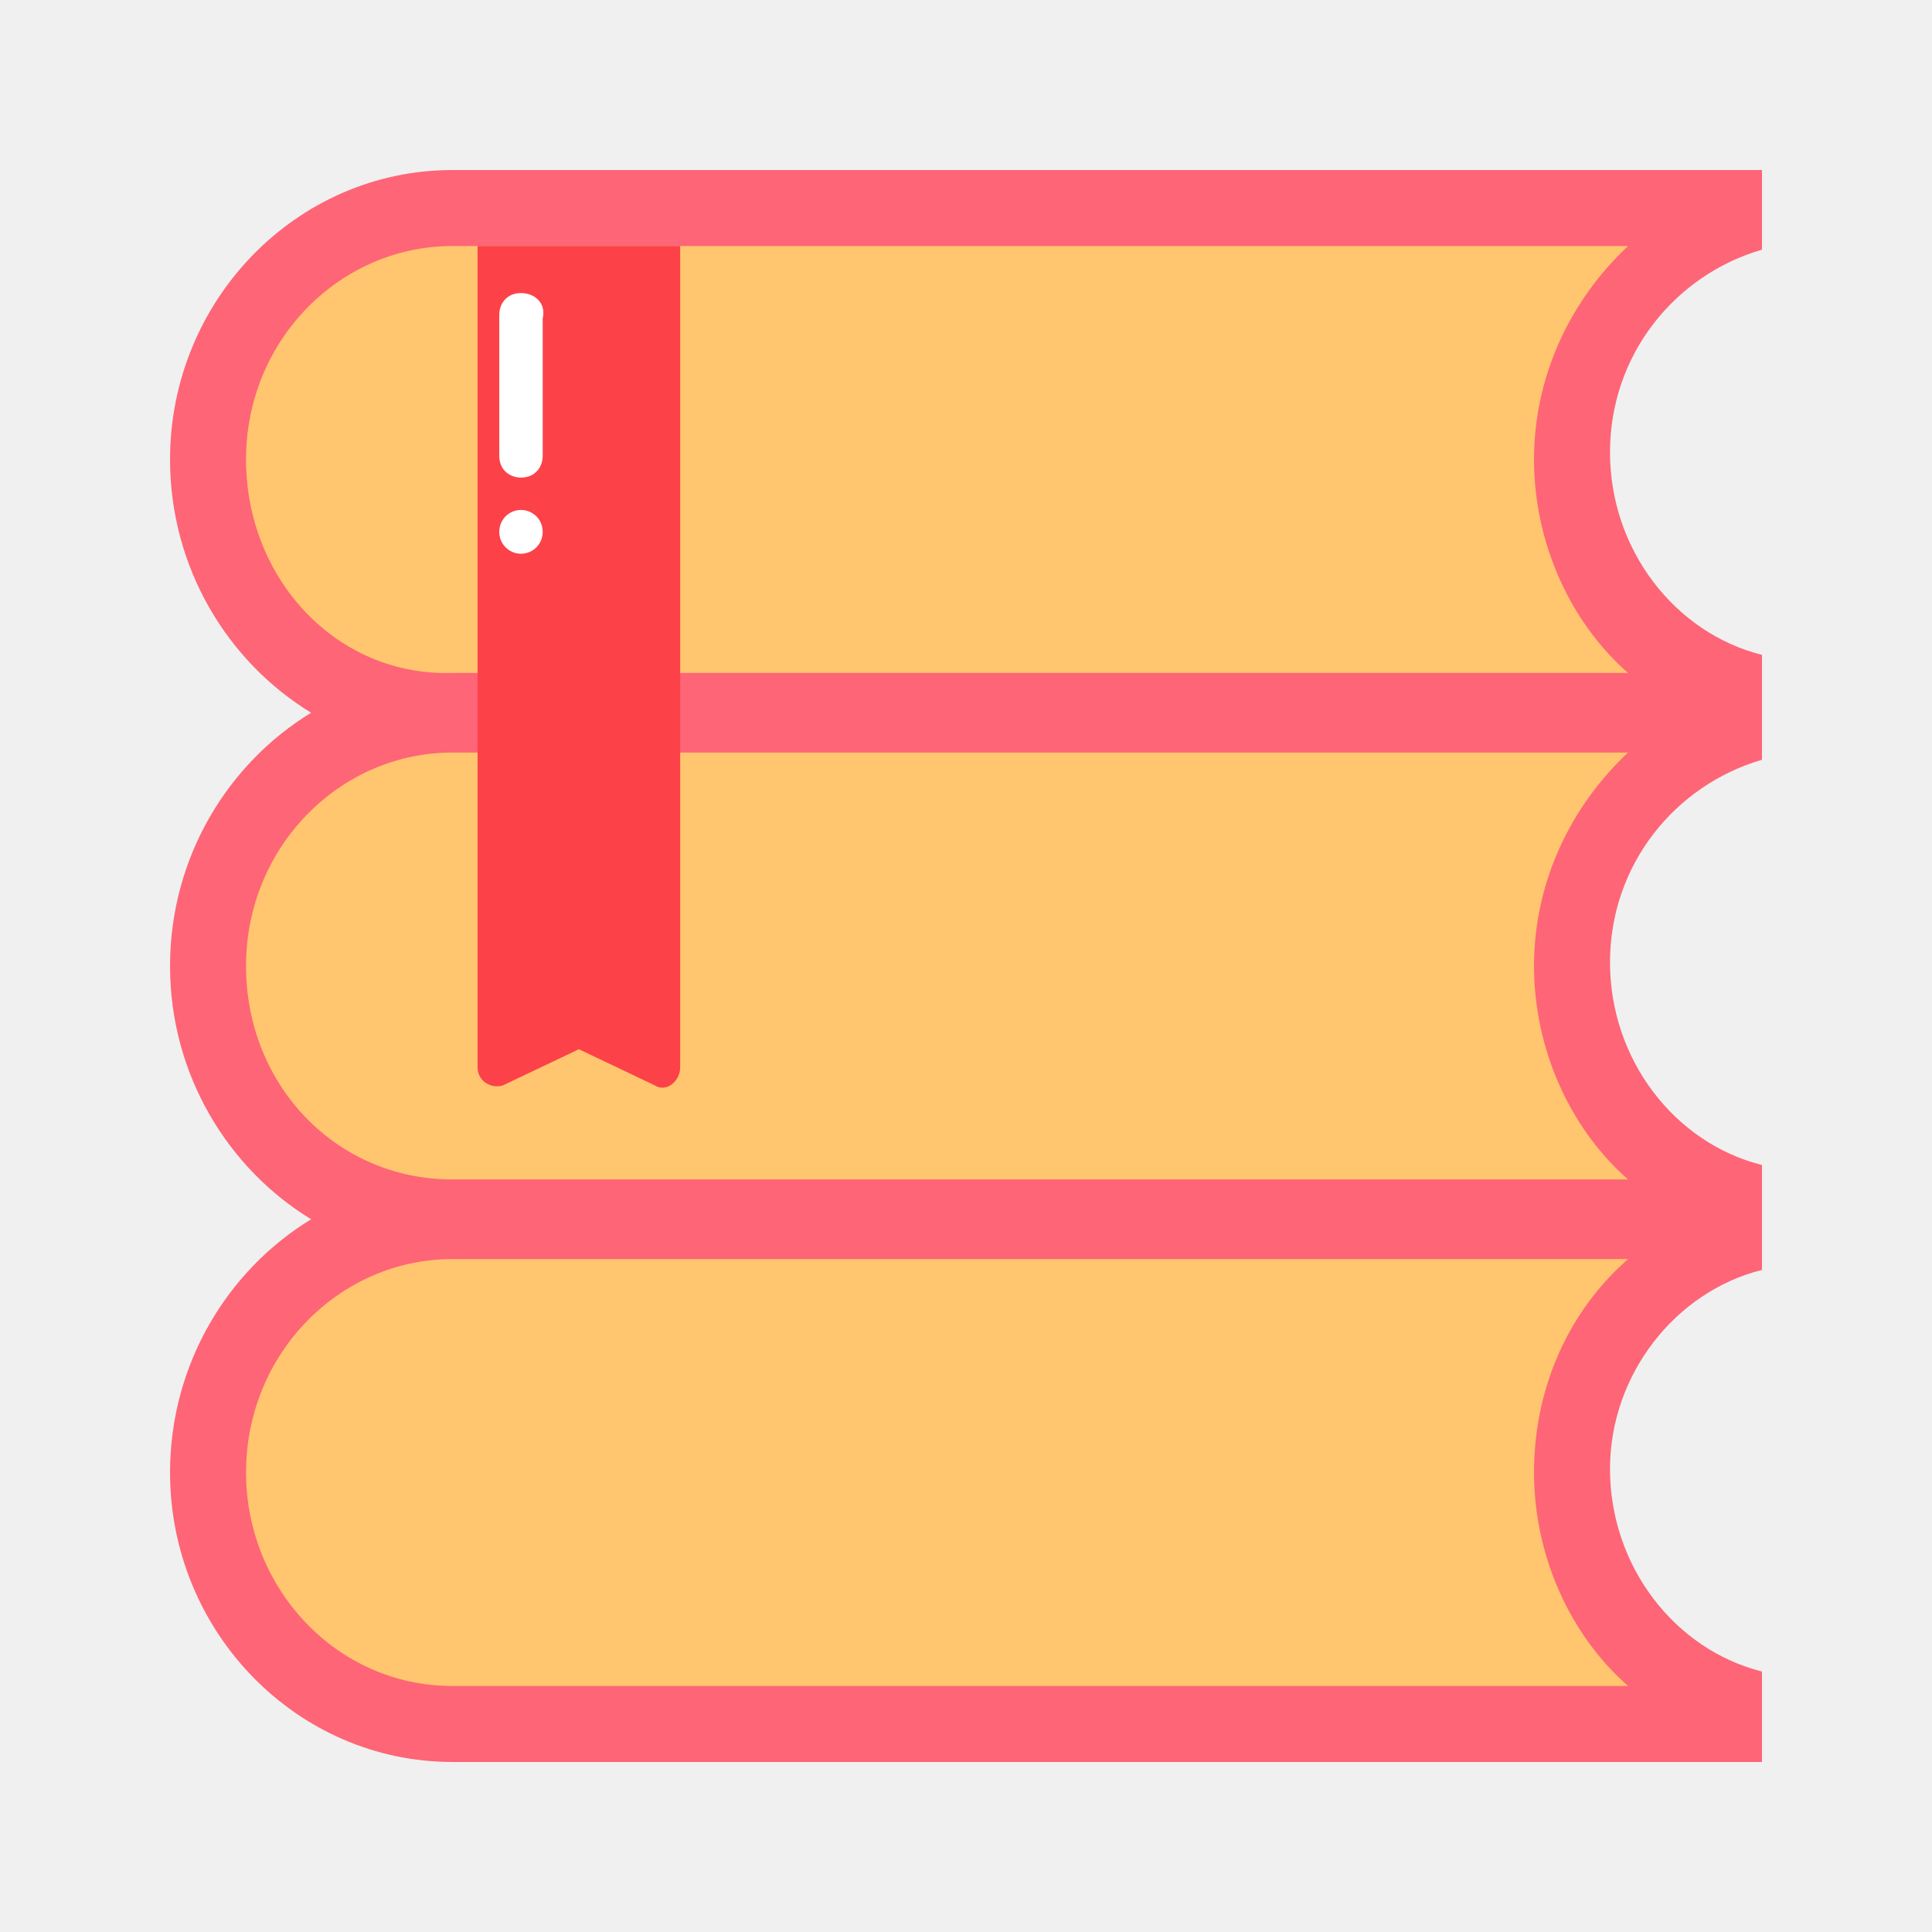
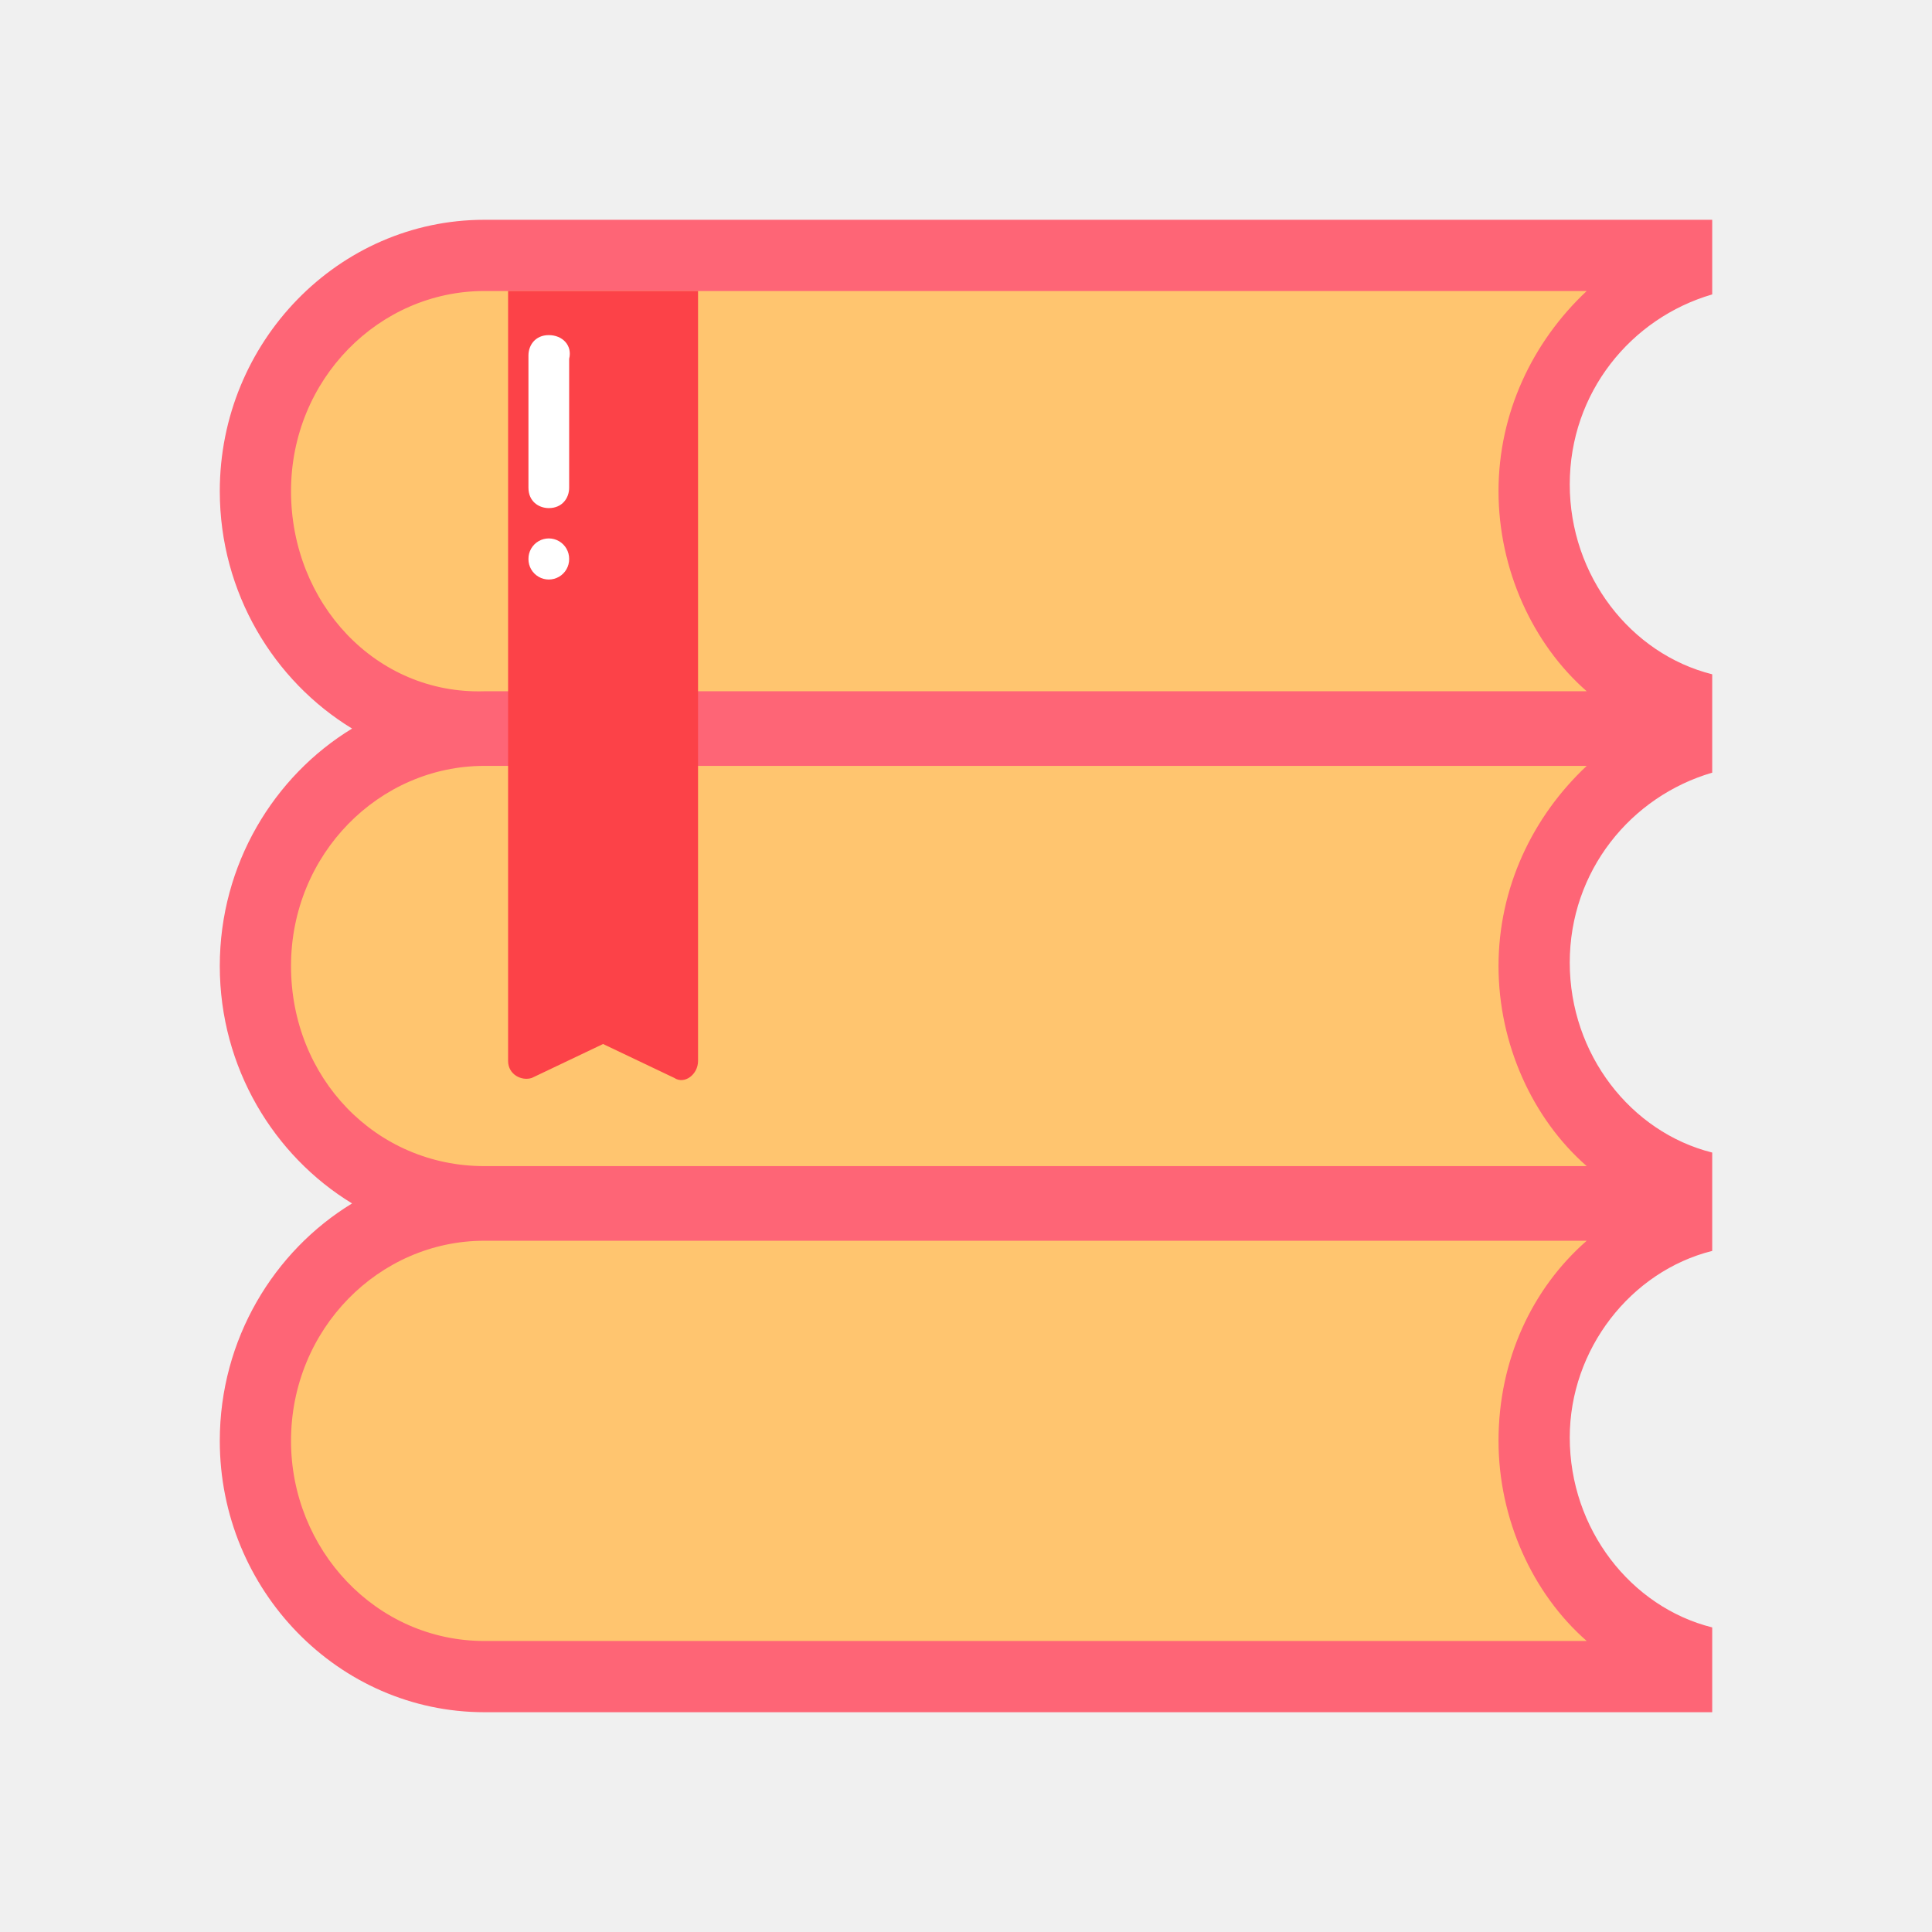
- <svg xmlns="http://www.w3.org/2000/svg" viewBox="0 0 1024 1024" width="200" height="200">
-   <path d="M884.017 619.386l-46.023-53.693 9.588-115.057 65.2-65.198-1.918-3.836-30.682-46.022h-13.423l-30.682-38.353 9.588-113.139 65.199-65.199v-15.34L189.84 115.053l-53.693 36.435-26.847 57.528v74.787l46.023 65.199 28.764 23.011-44.105 46.023-28.764 57.528v76.705l46.022 63.281 24.93 21.094-46.023 49.858L109.3 744.03v74.787l46.023 65.199 34.517 28.764 239.702 9.588 481.32-5.753-30.681-28.764-44.105-55.61 9.588-113.14 65.199-65.199-3.836-5.752h5.753z" fill="#FFC56F" />
-   <path d="M933.875 673.08v-55.611c-46.023-11.506-80.54-55.611-80.54-107.387 0-51.775 34.517-93.963 80.54-107.386v-55.61c-46.023-11.506-80.54-55.612-80.54-107.387 0-51.776 34.517-93.963 80.54-107.386V90.125H239.699c-82.458 0-149.574 69.034-149.574 153.41 0 57.528 30.682 107.385 74.787 134.232C120.807 404.614 90.125 454.472 90.125 512s30.682 107.386 74.787 134.233c-44.105 26.847-74.787 76.705-74.787 134.233 0 84.375 67.116 153.409 149.574 153.409h694.176v-47.94c-46.023-11.506-80.54-55.611-80.54-107.387 0-49.858 34.517-93.963 80.54-105.468zm-803.48-429.546c0-63.281 49.858-113.14 109.304-113.14h623.224c-30.682 28.765-49.858 69.035-49.858 113.14 0 44.105 19.176 86.293 49.858 113.14H239.7c-61.364 1.917-109.304-49.859-109.304-113.14zm0 268.466c0-63.281 49.858-113.14 109.304-113.14h623.224c-30.682 28.765-49.858 69.035-49.858 113.14 0 44.105 19.176 86.293 49.858 113.14H239.7c-61.364 0-109.304-49.859-109.304-113.14zm682.67 268.466c0 44.105 19.176 86.293 49.858 113.14H239.7c-61.364 0-109.304-51.776-109.304-113.14 0-63.281 49.858-113.14 109.304-113.14h623.224c-30.682 26.847-49.858 67.117-49.858 113.14z" fill="#FE6576" />
-   <path d="M253.122 130.395v435.298c0 7.67 7.67 11.506 13.423 9.588l40.27-19.176 40.27 19.176c5.753 3.835 13.424-1.917 13.424-9.588V130.395H253.122z" fill="#FC4248" />
-   <path d="M276.134 155.324c-7.67 0-11.506 5.753-11.506 11.506v74.786c0 7.67 5.753 11.506 11.506 11.506 7.67 0 11.505-5.753 11.505-11.506v-72.869c1.918-7.67-3.835-13.423-11.505-13.423zm-11.506 126.562a11.506 11.506 0 1023.011 0 11.506 11.506 0 10-23.011 0z" fill="#FFF" />
+ <svg xmlns="http://www.w3.org/2000/svg" class="icon" viewBox="0 0 1024 1024" width="81" height="81">
+   <path d="M860.766 612.675l-43.146-50.338 8.988-107.865 61.124-61.124-1.797-3.596-28.765-43.146h-12.584l-28.764-35.955 8.989-106.068 61.124-61.124v-14.382l-675.96 10.786-50.337 34.158-25.168 53.932v70.113l43.146 61.124 26.967 21.573-41.349 43.147-26.966 53.933v71.91l43.146 59.326 23.37 19.776-43.146 46.741-25.168 53.933v70.113l43.146 61.124 32.36 26.966 224.72 8.99 451.239-5.394-28.765-26.966-41.348-52.136 8.989-106.068 61.124-61.124-3.596-5.393h5.393z" fill="#FFC56F" />
+   <path d="M907.508 663.012v-52.135c-43.146-10.787-75.506-52.135-75.506-100.675s32.36-88.09 75.506-100.674v-52.136c-43.146-10.786-75.506-52.135-75.506-100.674 0-48.54 32.36-88.09 75.506-100.675v-39.55h-650.79c-77.304 0-140.226 64.719-140.226 143.82 0 53.933 28.764 100.675 70.113 125.844-41.349 25.168-70.113 71.91-70.113 125.843s28.764 100.675 70.113 125.843c-41.349 25.17-70.113 71.91-70.113 125.844 0 79.101 62.922 143.82 140.226 143.82h650.79v-44.943c-43.146-10.787-75.506-52.135-75.506-100.675 0-46.742 32.36-88.09 75.506-98.877zM154.245 260.313c0-59.326 46.742-106.068 102.473-106.068H840.99c-28.765 26.967-46.742 64.72-46.742 106.068 0 41.349 17.977 80.9 46.742 106.068H256.718c-57.529 1.798-102.473-46.742-102.473-106.068zm0 251.687c0-59.326 46.742-106.068 102.473-106.068H840.99c-28.765 26.966-46.742 64.72-46.742 106.068 0 41.349 17.977 80.9 46.742 106.068H256.718c-57.529 0-102.473-46.742-102.473-106.068zM794.25 763.687c0 41.348 17.977 80.9 46.742 106.068H256.718c-57.529 0-102.473-48.54-102.473-106.068 0-59.326 46.742-106.068 102.473-106.068H840.99c-28.765 25.168-46.742 62.921-46.742 106.068z" fill="#FE6576" />
+   <path d="M269.302 154.245v408.092c0 7.191 7.191 10.787 12.584 8.99l37.753-17.978 37.753 17.977c5.394 3.596 12.585-1.798 12.585-8.989V154.245H269.302z" fill="#FC4248" />
+   <path d="M290.875 177.616c-7.19 0-10.786 5.393-10.786 10.787v70.112c0 7.191 5.393 10.787 10.786 10.787 7.191 0 10.787-5.393 10.787-10.787V190.2c1.798-7.19-3.596-12.584-10.787-12.584zM280.089 296.268a10.787 10.787 0 1021.573 0 10.787 10.787 0 10-21.573 0z" fill="#FFF" />
</svg>
